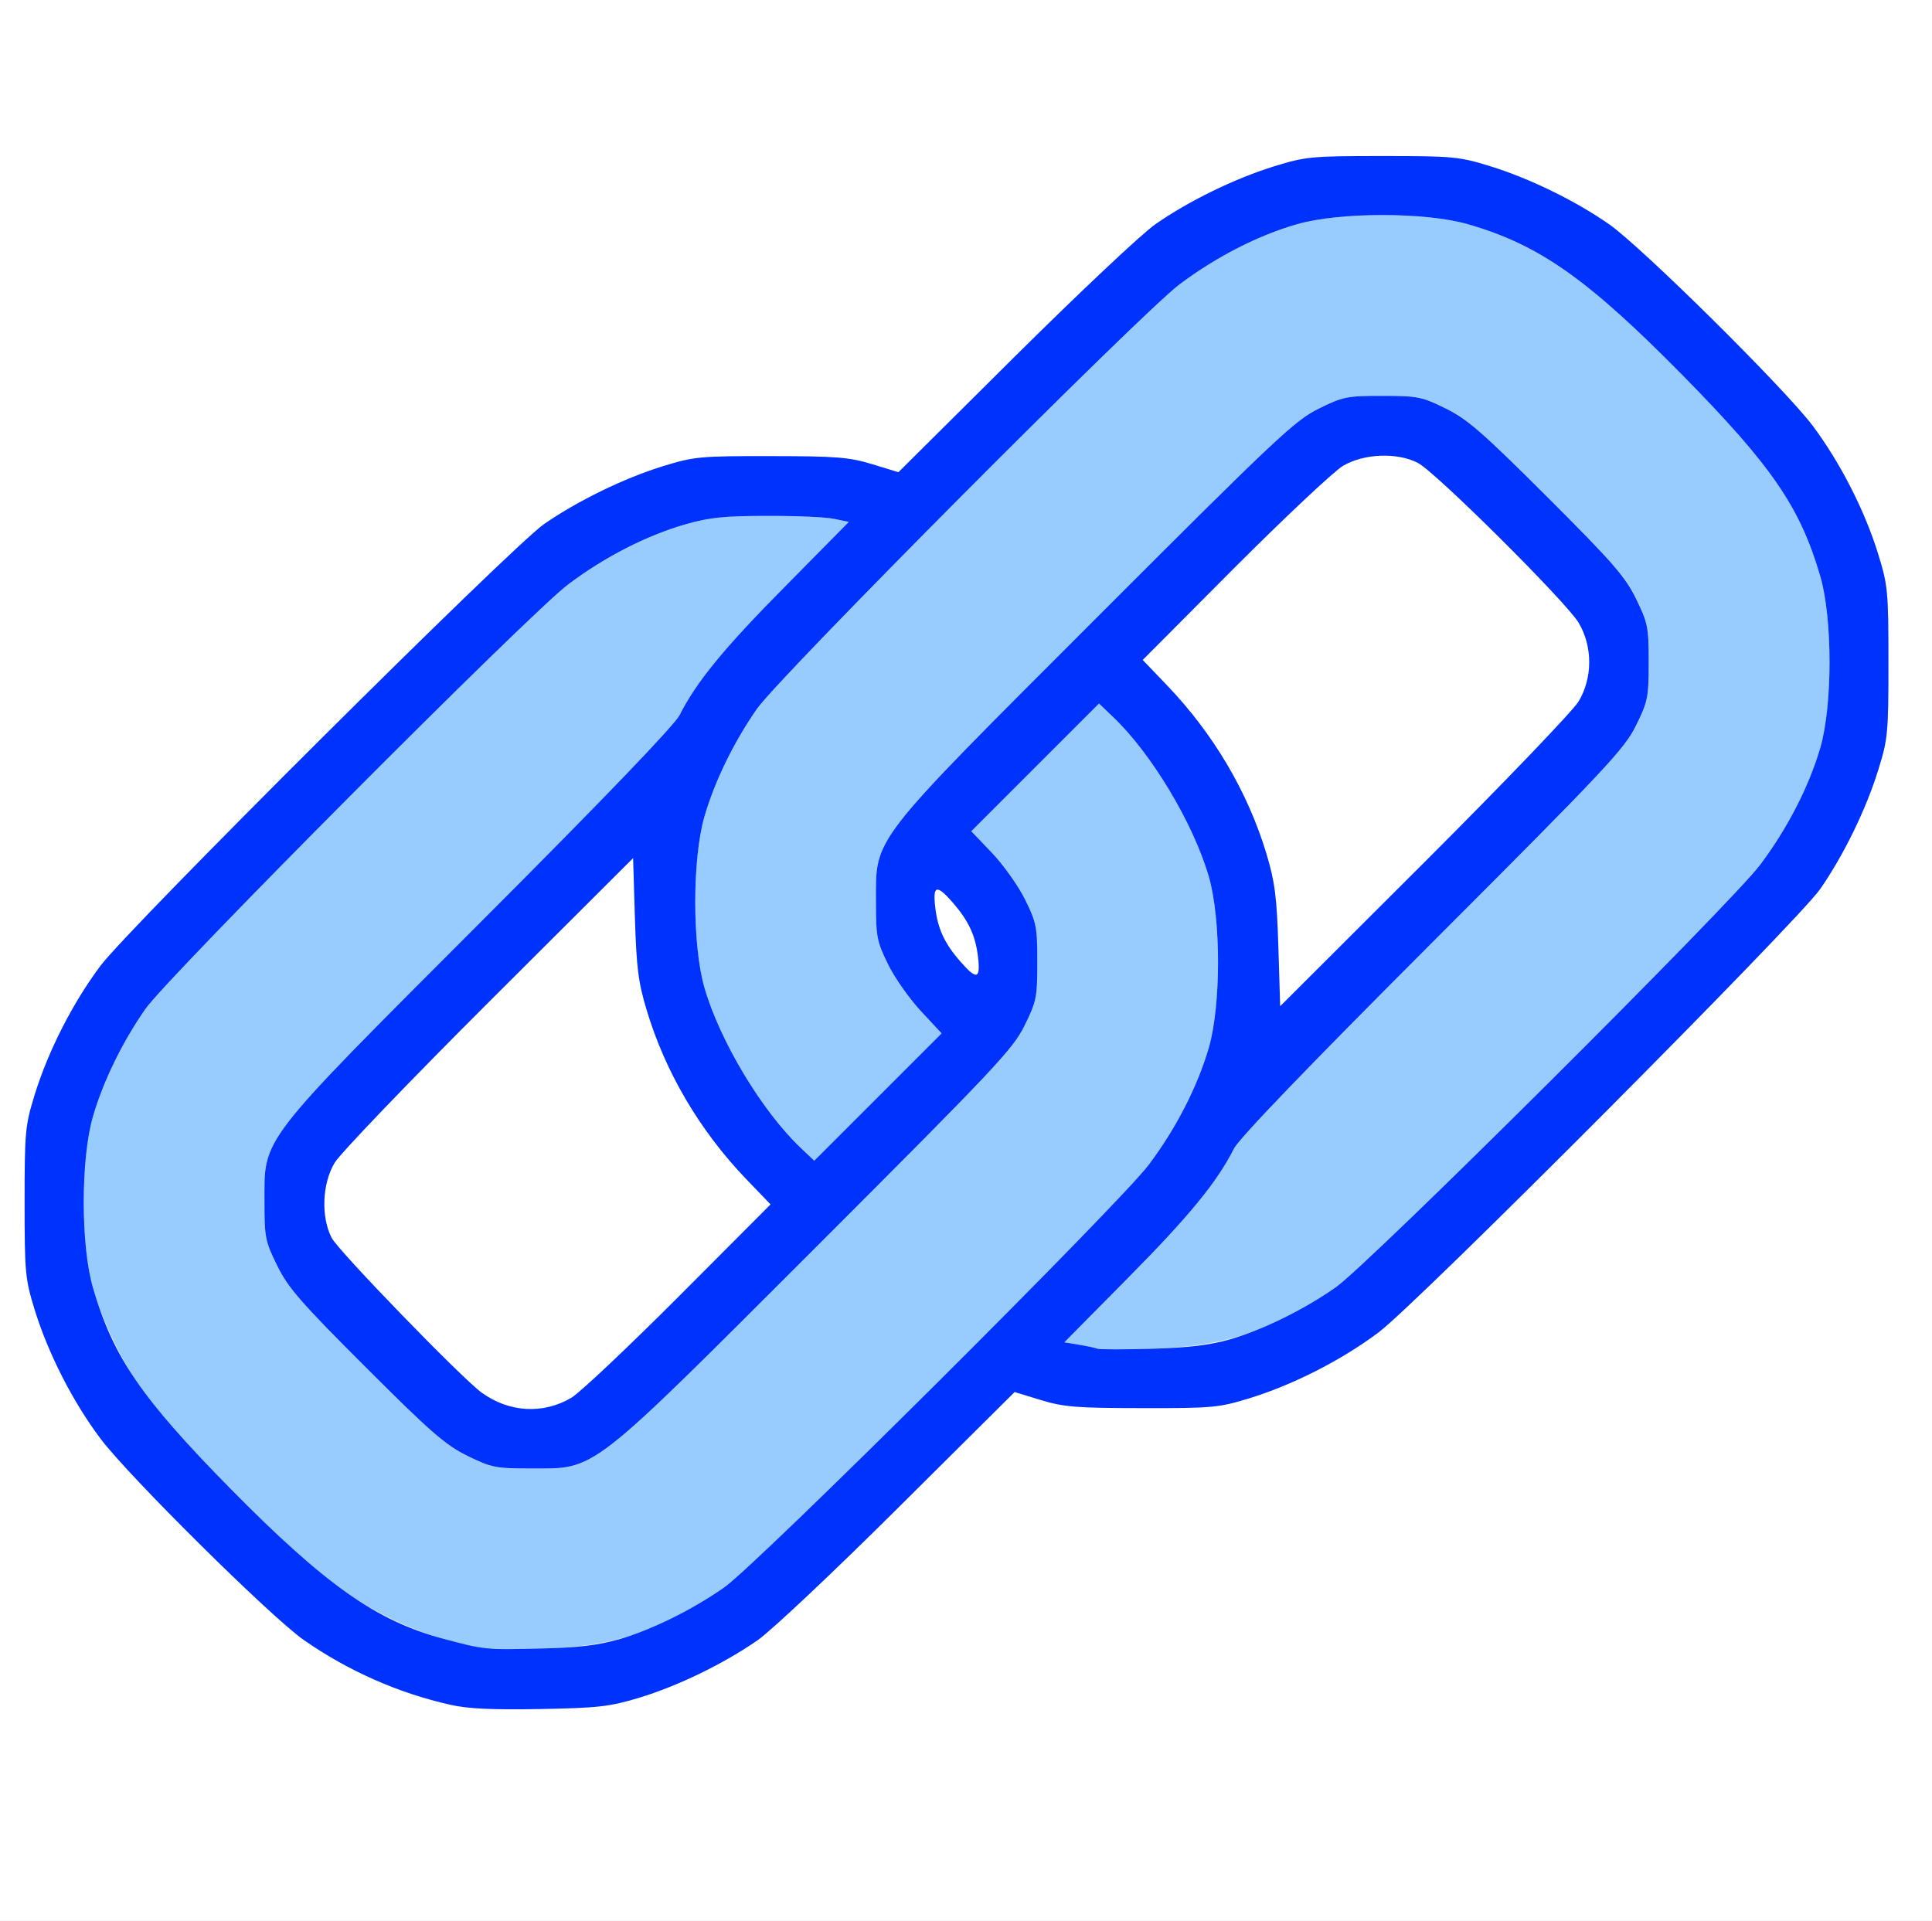
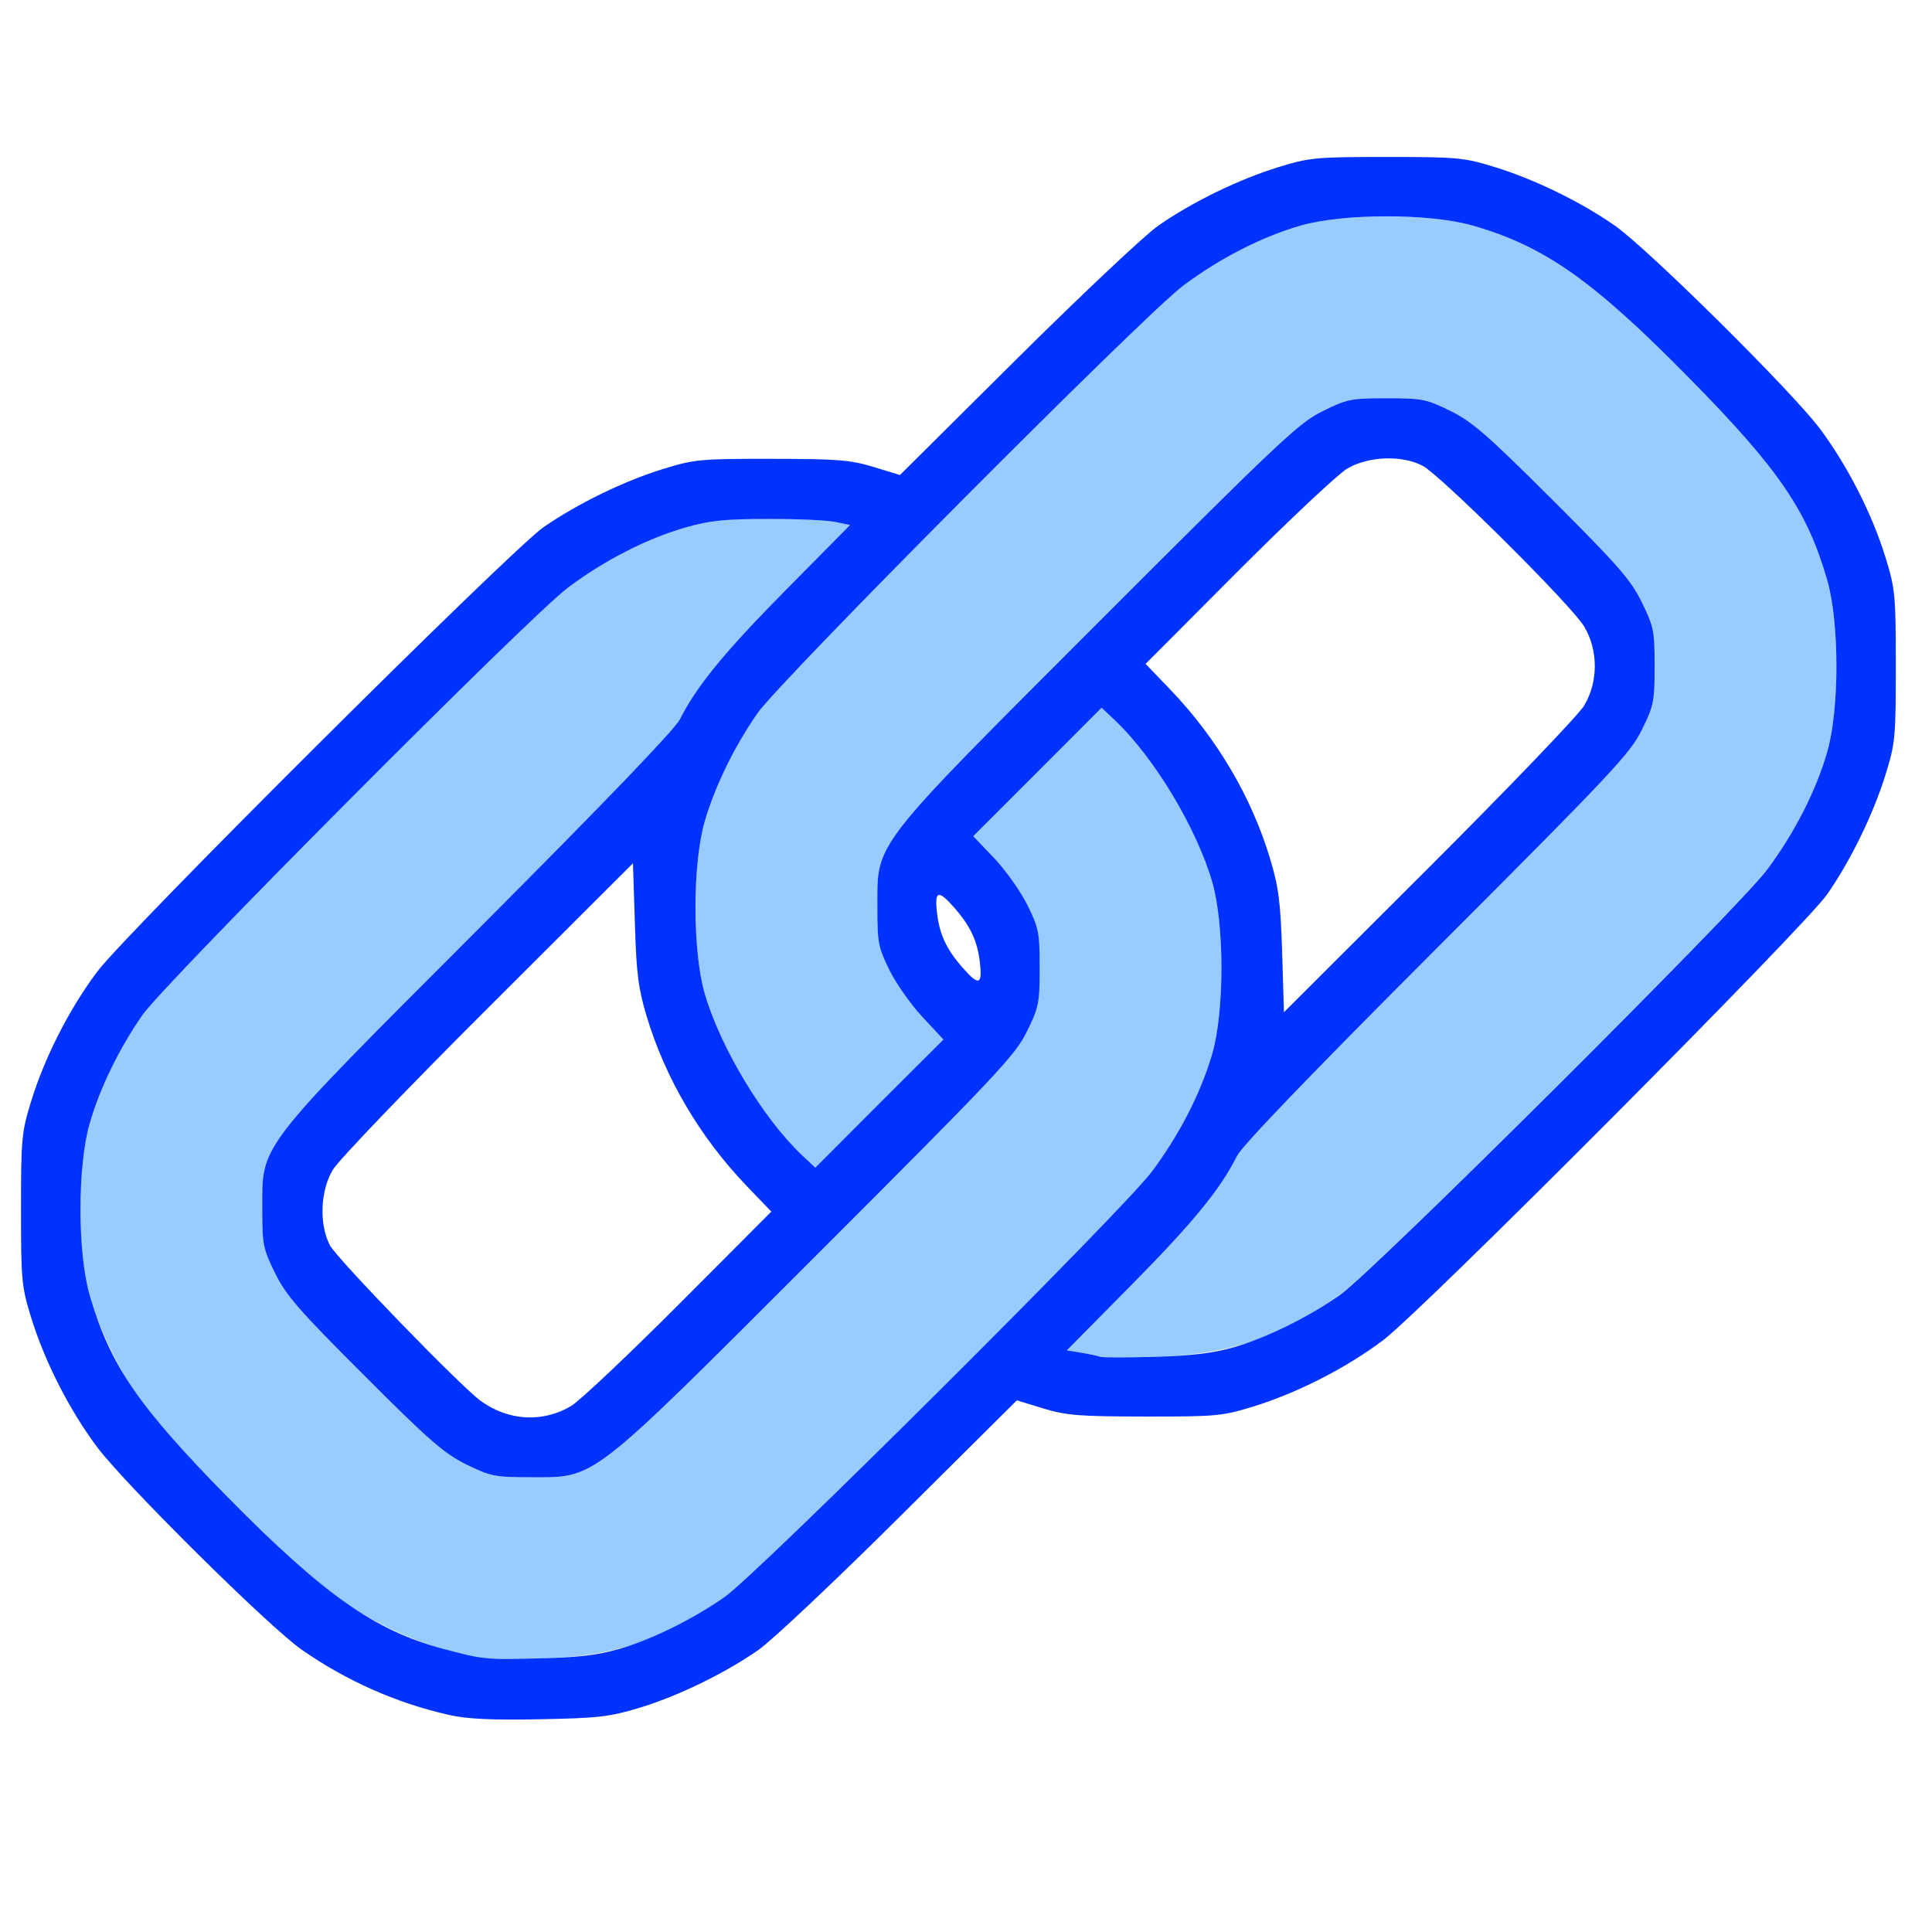
- <svg xmlns="http://www.w3.org/2000/svg" version="1.1" id="svg2" width="16.094" height="16" viewBox="0 0 16.094 16">
+ <svg xmlns="http://www.w3.org/2000/svg" version="1.1" id="svg2" width="16" height="16" viewBox="0 0 16 16">
  <defs id="defs6" />
  <g id="CONSTRAINT_DATA">
-     <path style="fill:#ffffff;stroke-width:0.031" d="M 0,8 V 0 h 8.047 8.047 v 8 8 H 8.047 0 Z m 5.321,6.145 C 5.646,14.047 6.03,13.86 6.312,13.664 6.424,13.586 6.952,13.089 7.484,12.559 l 0.969,-0.963 0.219,0.067 c 0.192,0.059 0.295,0.067 0.844,0.067 0.592,5e-4 0.639,-0.004 0.899,-0.084 0.364,-0.113 0.765,-0.317 1.07,-0.547 0.325,-0.244 3.489,-3.421 3.679,-3.694 0.195,-0.28 0.382,-0.664 0.483,-0.991 0.08,-0.26 0.085,-0.308 0.085,-0.899 0,-0.591 -0.005,-0.64 -0.085,-0.899 C 15.535,4.253 15.33,3.852 15.101,3.546 14.867,3.235 13.68,2.059 13.406,1.868 13.128,1.673 12.743,1.485 12.415,1.384 c -0.26,-0.08 -0.308,-0.085 -0.899,-0.085 -0.591,0 -0.64,0.005 -0.899,0.085 C 10.289,1.485 9.904,1.673 9.625,1.868 9.513,1.945 8.986,2.442 8.453,2.972 l -0.969,0.963 -0.219,-0.067 c -0.192,-0.059 -0.295,-0.067 -0.844,-0.067 -0.592,-5e-4 -0.639,0.004 -0.899,0.084 C 5.196,3.985 4.811,4.173 4.531,4.367 4.258,4.558 1.081,7.721 0.837,8.046 0.608,8.352 0.403,8.752 0.29,9.116 c -0.08,0.26 -0.085,0.308 -0.085,0.899 0,0.591 0.005,0.64 0.085,0.899 0.112,0.364 0.317,0.764 0.546,1.07 0.233,0.311 1.421,1.487 1.695,1.678 0.233,0.163 0.63,0.366 0.863,0.443 0.371,0.122 0.547,0.143 1.106,0.132 0.484,-0.009 0.578,-0.02 0.821,-0.093 z M 4.215,11.709 C 4.153,11.685 4.062,11.637 4.012,11.601 3.846,11.482 2.821,10.423 2.763,10.312 2.673,10.14 2.684,9.861 2.787,9.688 2.833,9.61 3.412,9.007 4.072,8.348 l 1.201,-1.199 0.015,0.496 c 0.013,0.417 0.028,0.54 0.098,0.77 0.155,0.516 0.442,1.003 0.829,1.407 L 6.419,10.034 5.655,10.8 C 5.234,11.222 4.832,11.601 4.761,11.644 4.603,11.738 4.369,11.766 4.215,11.709 Z M 10.649,7.887 C 10.636,7.47 10.62,7.347 10.551,7.116 10.396,6.6 10.109,6.114 9.722,5.71 L 9.519,5.498 10.283,4.731 c 0.42,-0.422 0.827,-0.804 0.905,-0.85 0.174,-0.104 0.452,-0.114 0.625,-0.024 0.15,0.079 1.235,1.158 1.338,1.331 0.117,0.198 0.117,0.459 -3.91e-4,0.656 -0.046,0.077 -0.624,0.68 -1.285,1.34 L 10.664,8.383 10.649,7.887 Z M 8.004,8.015 C 7.869,7.862 7.812,7.74 7.791,7.561 c -0.022,-0.186 0.01,-0.196 0.143,-0.045 0.135,0.154 0.192,0.275 0.213,0.454 0.022,0.186 -0.01,0.196 -0.143,0.045 z" id="path823" />
-     <path style="fill:#98cbfe;stroke-width:0.031" d="M 4,13.73 C 3.539,13.642 3.123,13.456 2.734,13.163 2.424,12.931 1.403,11.899 1.212,11.625 1.019,11.349 0.858,11.02 0.774,10.728 0.672,10.375 0.672,9.656 0.774,9.303 0.858,9.012 1.018,8.683 1.211,8.406 1.401,8.134 4.409,5.112 4.734,4.868 5.038,4.639 5.387,4.461 5.71,4.368 5.909,4.311 6.033,4.298 6.391,4.298 c 0.241,-4.5e-4 0.492,0.011 0.559,0.025 l 0.122,0.026 -0.531,0.537 C 6.029,5.402 5.8,5.682 5.661,5.958 5.618,6.042 5.033,6.652 4.004,7.682 2.144,9.544 2.203,9.468 2.203,10.016 c 0,0.293 0.007,0.328 0.106,0.529 0.09,0.184 0.198,0.307 0.738,0.847 0.54,0.539 0.664,0.648 0.847,0.738 0.2,0.099 0.235,0.105 0.528,0.105 0.55,0 0.468,0.063 2.375,-1.843 C 8.29,8.899 8.438,8.742 8.535,8.545 8.634,8.343 8.641,8.309 8.641,8.016 8.641,7.724 8.633,7.687 8.539,7.495 8.482,7.381 8.359,7.206 8.264,7.106 L 8.091,6.925 8.623,6.393 9.155,5.861 9.269,5.97 c 0.322,0.305 0.672,0.889 0.801,1.334 0.102,0.353 0.102,1.071 0,1.424 C 9.976,9.051 9.798,9.4 9.569,9.704 9.326,10.028 6.304,13.037 6.031,13.226 5.513,13.587 5.111,13.721 4.5,13.735 c -0.232,0.006 -0.457,0.003 -0.5,-0.005 z m 5.141,-2.494 c -0.017,-0.007 -0.086,-0.022 -0.153,-0.033 l -0.122,-0.02 0.531,-0.537 C 9.909,10.128 10.137,9.85 10.278,9.571 10.321,9.485 10.891,8.892 11.934,7.849 c 1.449,-1.45 1.599,-1.61 1.695,-1.805 0.099,-0.2 0.106,-0.235 0.106,-0.528 0,-0.294 -0.007,-0.328 -0.106,-0.53 C 13.537,4.801 13.432,4.68 12.889,4.139 12.351,3.601 12.224,3.491 12.043,3.402 11.844,3.304 11.809,3.297 11.516,3.297 c -0.294,0 -0.328,0.007 -0.53,0.106 -0.198,0.097 -0.353,0.243 -1.847,1.738 C 7.233,7.048 7.297,6.966 7.297,7.516 c 0,0.29 0.008,0.329 0.1,0.516 0.055,0.111 0.178,0.287 0.274,0.39 L 7.844,8.609 7.314,9.139 6.783,9.67 6.669,9.562 C 6.347,9.256 5.996,8.672 5.868,8.228 5.766,7.875 5.766,7.156 5.868,6.803 5.952,6.512 6.112,6.183 6.305,5.906 6.495,5.634 9.503,2.612 9.827,2.368 10.131,2.14 10.48,1.961 10.804,1.868 c 0.353,-0.102 1.071,-0.102 1.424,0 0.594,0.172 0.998,0.456 1.791,1.261 0.744,0.755 0.979,1.099 1.145,1.674 0.102,0.353 0.102,1.072 6.2e-5,1.424 -0.094,0.324 -0.272,0.672 -0.501,0.976 -0.243,0.324 -3.265,3.333 -3.538,3.522 -0.516,0.359 -0.919,0.493 -1.531,0.511 -0.232,0.007 -0.436,0.006 -0.453,-5.91e-4 z" id="path821" />
-     <path style="fill:#0032fe;stroke-width:0.031" d="M 3.754,14.203 C 3.318,14.105 2.899,13.92 2.531,13.663 2.258,13.473 1.07,12.296 0.837,11.985 0.607,11.679 0.403,11.279 0.29,10.915 c -0.08,-0.26 -0.085,-0.308 -0.085,-0.899 0,-0.591 0.005,-0.64 0.085,-0.899 C 0.403,8.752 0.608,8.352 0.837,8.046 1.081,7.721 4.258,4.558 4.531,4.367 4.811,4.173 5.196,3.985 5.522,3.884 c 0.26,-0.08 0.307,-0.085 0.899,-0.084 0.549,4.625e-4 0.652,0.009 0.844,0.067 l 0.219,0.067 0.969,-0.963 C 8.986,2.442 9.513,1.945 9.625,1.868 c 0.279,-0.195 0.664,-0.382 0.991,-0.483 0.26,-0.08 0.308,-0.085 0.899,-0.085 0.591,0 0.64,0.005 0.899,0.085 0.328,0.101 0.712,0.289 0.991,0.484 0.273,0.191 1.461,1.367 1.695,1.678 0.229,0.306 0.434,0.706 0.546,1.07 0.08,0.26 0.085,0.308 0.085,0.899 0,0.591 -0.004,0.64 -0.085,0.899 -0.101,0.327 -0.289,0.712 -0.483,0.991 -0.19,0.273 -3.354,3.45 -3.679,3.694 -0.305,0.229 -0.706,0.434 -1.07,0.547 -0.26,0.08 -0.307,0.085 -0.899,0.084 -0.549,-4.65e-4 -0.652,-0.009 -0.844,-0.067 l -0.219,-0.067 -0.969,0.963 C 6.952,13.089 6.424,13.586 6.312,13.664 6.03,13.86 5.646,14.047 5.321,14.145 5.078,14.218 4.984,14.229 4.5,14.238 c -0.395,0.007 -0.602,-0.002 -0.746,-0.035 z M 5.151,13.659 C 5.429,13.578 5.759,13.416 6.031,13.226 6.304,13.037 9.326,10.028 9.569,9.704 9.798,9.4 9.976,9.051 10.07,8.728 c 0.102,-0.353 0.102,-1.071 0,-1.424 C 9.941,6.859 9.591,6.275 9.269,5.97 L 9.155,5.861 8.623,6.393 8.091,6.925 8.264,7.106 c 0.095,0.1 0.219,0.275 0.275,0.388 0.095,0.192 0.102,0.23 0.102,0.521 0,0.294 -0.007,0.328 -0.106,0.529 -0.097,0.197 -0.245,0.354 -1.738,1.847 -1.907,1.906 -1.825,1.843 -2.375,1.843 -0.293,0 -0.328,-0.007 -0.528,-0.105 C 3.711,12.039 3.587,11.931 3.047,11.391 2.506,10.851 2.399,10.728 2.309,10.544 2.21,10.343 2.203,10.309 2.203,10.016 2.203,9.468 2.144,9.544 4.004,7.682 5.033,6.652 5.618,6.042 5.661,5.958 5.8,5.682 6.029,5.402 6.541,4.885 L 7.071,4.348 6.95,4.323 C 6.883,4.308 6.631,4.297 6.391,4.298 6.033,4.298 5.909,4.311 5.71,4.368 5.387,4.461 5.038,4.639 4.734,4.868 4.409,5.112 1.401,8.134 1.211,8.406 1.018,8.683 0.858,9.012 0.774,9.303 c -0.102,0.353 -0.102,1.072 0,1.424 0.167,0.576 0.401,0.919 1.145,1.674 0.792,0.804 1.214,1.102 1.775,1.252 0.339,0.091 0.35,0.092 0.806,0.081 0.314,-0.007 0.481,-0.027 0.651,-0.076 z M 4.761,11.644 C 4.832,11.601 5.234,11.222 5.655,10.8 L 6.419,10.034 6.215,9.822 C 5.828,9.418 5.542,8.931 5.387,8.415 5.317,8.184 5.302,8.061 5.289,7.645 L 5.274,7.149 4.072,8.348 C 3.412,9.007 2.833,9.61 2.787,9.688 c -0.104,0.174 -0.114,0.452 -0.024,0.625 0.058,0.111 1.084,1.169 1.249,1.289 0.23,0.166 0.514,0.182 0.749,0.042 z m 5.483,-0.485 C 10.522,11.078 10.853,10.916 11.125,10.726 11.398,10.537 14.42,7.528 14.663,7.204 14.891,6.9 15.07,6.551 15.164,6.228 15.266,5.875 15.266,5.156 15.164,4.803 14.997,4.228 14.762,3.884 14.019,3.129 13.225,2.323 12.822,2.039 12.228,1.868 c -0.353,-0.102 -1.071,-0.102 -1.424,0 C 10.48,1.961 10.131,2.14 9.827,2.368 9.503,2.612 6.495,5.634 6.305,5.906 6.112,6.183 5.952,6.512 5.868,6.803 5.766,7.156 5.766,7.875 5.868,8.228 5.996,8.672 6.347,9.256 6.669,9.562 L 6.783,9.67 7.314,9.139 7.844,8.609 7.67,8.422 C 7.575,8.319 7.451,8.144 7.397,8.032 7.305,7.845 7.297,7.805 7.297,7.516 c 0,-0.55 -0.063,-0.468 1.842,-2.374 1.494,-1.495 1.649,-1.641 1.847,-1.738 0.202,-0.1 0.236,-0.106 0.53,-0.106 0.293,0 0.328,0.007 0.527,0.105 0.181,0.089 0.308,0.2 0.846,0.737 0.543,0.542 0.648,0.662 0.739,0.847 0.099,0.202 0.106,0.236 0.106,0.53 0,0.293 -0.007,0.328 -0.106,0.528 -0.096,0.195 -0.246,0.355 -1.695,1.805 C 10.891,8.892 10.321,9.485 10.278,9.571 10.137,9.85 9.909,10.128 9.397,10.646 l -0.531,0.537 0.122,0.02 c 0.067,0.011 0.136,0.026 0.153,0.033 0.017,0.007 0.221,0.007 0.453,5.91e-4 0.309,-0.009 0.483,-0.03 0.651,-0.078 z M 13.15,5.844 c 0.118,-0.197 0.118,-0.458 3.9e-4,-0.656 -0.103,-0.173 -1.188,-1.252 -1.338,-1.331 -0.173,-0.09 -0.451,-0.079 -0.625,0.024 -0.077,0.046 -0.484,0.429 -0.905,0.85 L 9.519,5.498 9.722,5.71 c 0.387,0.404 0.674,0.89 0.829,1.407 0.069,0.231 0.085,0.354 0.098,0.77 l 0.015,0.496 1.201,-1.199 C 12.526,6.524 13.104,5.921 13.15,5.844 Z M 8.147,7.97 C 8.125,7.791 8.068,7.67 7.934,7.516 7.801,7.365 7.769,7.375 7.791,7.561 7.812,7.74 7.869,7.862 8.004,8.015 8.137,8.167 8.169,8.157 8.147,7.97 Z" id="path819" />
+     <path style="fill:#ffffff;stroke-width:0.031" d="M 0,8 V 0 h 8 8 v 8 8 H 8 0 Z m 5.29,6.145 c 0.324,-0.098 0.709,-0.285 0.991,-0.481 0.112,-0.078 0.639,-0.575 1.172,-1.104 l 0.969,-0.963 0.219,0.067 c 0.192,0.059 0.295,0.067 0.844,0.067 0.592,5e-4 0.639,-0.004 0.899,-0.084 0.364,-0.113 0.765,-0.317 1.07,-0.547 0.325,-0.244 3.489,-3.421 3.679,-3.694 0.195,-0.28 0.382,-0.664 0.483,-0.991 0.08,-0.26 0.085,-0.308 0.085,-0.899 0,-0.591 -0.005,-0.64 -0.085,-0.899 C 15.503,4.253 15.299,3.852 15.07,3.546 14.836,3.235 13.648,2.059 13.375,1.868 13.096,1.673 12.711,1.485 12.384,1.384 c -0.26,-0.08 -0.308,-0.085 -0.899,-0.085 -0.591,0 -0.64,0.005 -0.899,0.085 C 10.258,1.485 9.873,1.673 9.594,1.868 9.482,1.945 8.955,2.442 8.422,2.972 l -0.969,0.963 -0.219,-0.067 c -0.192,-0.059 -0.295,-0.067 -0.844,-0.067 -0.592,-5e-4 -0.639,0.004 -0.899,0.084 C 5.164,3.985 4.78,4.173 4.5,4.367 4.227,4.558 1.05,7.721 0.806,8.046 0.576,8.352 0.372,8.752 0.259,9.116 c -0.08,0.26 -0.085,0.308 -0.085,0.899 0,0.591 0.005,0.64 0.085,0.899 0.112,0.364 0.317,0.764 0.546,1.07 C 1.039,12.296 2.227,13.473 2.5,13.663 c 0.233,0.163 0.63,0.366 0.863,0.443 0.371,0.122 0.547,0.143 1.106,0.132 0.484,-0.009 0.578,-0.02 0.821,-0.093 z M 4.184,11.709 C 4.122,11.685 4.03,11.637 3.981,11.601 3.815,11.482 2.789,10.423 2.732,10.312 2.641,10.14 2.652,9.861 2.756,9.688 2.802,9.61 3.38,9.007 4.041,8.348 l 1.201,-1.199 0.015,0.496 c 0.013,0.417 0.028,0.54 0.098,0.77 0.155,0.516 0.442,1.003 0.829,1.407 L 6.388,10.034 5.624,10.8 C 5.203,11.222 4.801,11.601 4.73,11.644 4.571,11.738 4.337,11.766 4.184,11.709 Z M 10.617,7.887 C 10.604,7.47 10.589,7.347 10.52,7.116 10.365,6.6 10.078,6.114 9.691,5.71 L 9.487,5.498 10.251,4.731 c 0.42,-0.422 0.827,-0.804 0.905,-0.85 0.174,-0.104 0.452,-0.114 0.625,-0.024 0.15,0.079 1.235,1.158 1.338,1.331 0.117,0.198 0.117,0.459 -3.91e-4,0.656 -0.046,0.077 -0.624,0.68 -1.285,1.34 L 10.633,8.383 10.617,7.887 Z M 7.973,8.015 C 7.838,7.862 7.781,7.74 7.76,7.561 c -0.022,-0.186 0.01,-0.196 0.143,-0.045 0.135,0.154 0.192,0.275 0.213,0.454 0.022,0.186 -0.01,0.196 -0.143,0.045 z" id="path823" />
+     <path style="fill:#98cbfe;stroke-width:0.031" d="M 3.969,13.73 C 3.507,13.642 3.092,13.456 2.702,13.163 2.393,12.931 1.372,11.899 1.18,11.625 0.988,11.349 0.827,11.02 0.743,10.728 0.641,10.375 0.641,9.656 0.743,9.303 0.827,9.012 0.987,8.683 1.18,8.406 1.37,8.134 4.378,5.112 4.702,4.868 5.007,4.639 5.356,4.461 5.679,4.368 5.877,4.311 6.002,4.298 6.359,4.298 6.6,4.297 6.852,4.308 6.918,4.323 l 0.122,0.026 -0.531,0.537 C 5.998,5.402 5.769,5.682 5.63,5.958 5.587,6.042 5.001,6.652 3.973,7.682 2.113,9.544 2.172,9.468 2.172,10.016 c 0,0.293 0.007,0.328 0.106,0.529 0.09,0.184 0.198,0.307 0.738,0.847 0.54,0.539 0.664,0.648 0.847,0.738 0.2,0.099 0.235,0.105 0.528,0.105 0.55,0 0.468,0.063 2.375,-1.843 C 8.258,8.899 8.406,8.742 8.503,8.545 8.603,8.343 8.609,8.309 8.609,8.016 8.609,7.724 8.602,7.687 8.507,7.495 8.451,7.381 8.328,7.206 8.233,7.106 L 8.06,6.925 8.592,6.393 9.123,5.861 9.238,5.97 c 0.322,0.305 0.672,0.889 0.801,1.334 0.102,0.353 0.102,1.071 0,1.424 C 9.945,9.051 9.766,9.4 9.538,9.704 9.295,10.028 6.273,13.037 6,13.226 c -0.518,0.361 -0.92,0.494 -1.531,0.509 -0.232,0.006 -0.457,0.003 -0.5,-0.005 z m 5.141,-2.494 c -0.017,-0.007 -0.086,-0.022 -0.153,-0.033 l -0.122,-0.02 0.531,-0.537 c 0.512,-0.518 0.74,-0.797 0.881,-1.075 0.044,-0.087 0.613,-0.679 1.656,-1.722 1.449,-1.45 1.599,-1.61 1.695,-1.805 0.099,-0.2 0.106,-0.235 0.106,-0.528 0,-0.294 -0.007,-0.328 -0.106,-0.53 C 13.506,4.801 13.401,4.68 12.858,4.139 12.32,3.601 12.193,3.491 12.011,3.402 11.812,3.304 11.777,3.297 11.484,3.297 c -0.294,0 -0.328,0.007 -0.53,0.106 -0.198,0.097 -0.353,0.243 -1.847,1.738 C 7.202,7.048 7.266,6.966 7.266,7.516 c 0,0.29 0.008,0.329 0.1,0.516 0.055,0.111 0.178,0.287 0.274,0.39 L 7.813,8.609 7.282,9.139 6.752,9.67 6.637,9.562 C 6.316,9.256 5.965,8.672 5.836,8.228 5.734,7.875 5.734,7.156 5.836,6.803 5.921,6.512 6.081,6.183 6.274,5.906 6.463,5.634 9.472,2.612 9.796,2.368 10.1,2.14 10.449,1.961 10.772,1.868 c 0.353,-0.102 1.071,-0.102 1.424,0 0.594,0.172 0.998,0.456 1.791,1.261 0.744,0.755 0.979,1.099 1.145,1.674 0.102,0.353 0.102,1.072 6.2e-5,1.424 -0.094,0.324 -0.272,0.672 -0.501,0.976 -0.243,0.324 -3.265,3.333 -3.538,3.522 -0.516,0.359 -0.919,0.493 -1.531,0.511 -0.232,0.007 -0.436,0.006 -0.453,-5.91e-4 z" id="path821" />
+     <path style="fill:#0032fe;stroke-width:0.031" d="M 3.722,14.203 C 3.286,14.105 2.868,13.92 2.5,13.663 2.227,13.473 1.039,12.296 0.805,11.985 0.576,11.679 0.372,11.279 0.259,10.915 c -0.08,-0.26 -0.085,-0.308 -0.085,-0.899 0,-0.591 0.005,-0.64 0.085,-0.899 C 0.372,8.752 0.576,8.352 0.806,8.046 1.05,7.721 4.227,4.558 4.5,4.367 4.78,4.173 5.164,3.985 5.491,3.884 c 0.26,-0.08 0.307,-0.085 0.899,-0.084 0.549,4.625e-4 0.652,0.009 0.844,0.067 l 0.219,0.067 0.969,-0.963 C 8.955,2.442 9.482,1.945 9.594,1.868 c 0.279,-0.195 0.664,-0.382 0.991,-0.483 0.26,-0.08 0.308,-0.085 0.899,-0.085 0.591,0 0.64,0.005 0.899,0.085 0.328,0.101 0.712,0.289 0.991,0.484 0.273,0.191 1.461,1.367 1.695,1.678 0.229,0.306 0.434,0.706 0.546,1.07 0.08,0.26 0.085,0.308 0.085,0.899 0,0.591 -0.004,0.64 -0.085,0.899 -0.101,0.327 -0.289,0.712 -0.483,0.991 -0.19,0.273 -3.354,3.45 -3.679,3.694 -0.305,0.229 -0.706,0.434 -1.07,0.547 -0.26,0.08 -0.307,0.085 -0.899,0.084 -0.549,-4.65e-4 -0.652,-0.009 -0.844,-0.067 l -0.219,-0.067 -0.969,0.963 C 6.92,13.089 6.393,13.586 6.281,13.664 5.999,13.86 5.614,14.047 5.29,14.145 5.047,14.218 4.953,14.229 4.469,14.238 4.073,14.246 3.867,14.236 3.722,14.203 Z M 5.119,13.659 C 5.397,13.578 5.728,13.416 6,13.226 6.273,13.037 9.295,10.028 9.538,9.704 9.766,9.4 9.945,9.051 10.039,8.728 c 0.102,-0.353 0.102,-1.071 0,-1.424 C 9.91,6.859 9.559,6.275 9.238,5.97 L 9.123,5.861 8.592,6.393 8.06,6.925 8.233,7.106 c 0.095,0.1 0.219,0.275 0.275,0.388 0.095,0.192 0.102,0.23 0.102,0.521 0,0.294 -0.007,0.328 -0.106,0.529 -0.097,0.197 -0.245,0.354 -1.738,1.847 -1.907,1.906 -1.825,1.843 -2.375,1.843 -0.293,0 -0.328,-0.007 -0.528,-0.105 C 3.68,12.039 3.555,11.931 3.016,11.391 2.475,10.851 2.368,10.728 2.278,10.544 2.179,10.343 2.172,10.309 2.172,10.016 2.172,9.468 2.113,9.544 3.973,7.682 5.001,6.652 5.587,6.042 5.63,5.958 5.769,5.682 5.998,5.402 6.509,4.885 L 7.04,4.348 6.918,4.323 C 6.852,4.308 6.6,4.297 6.359,4.298 6.002,4.298 5.877,4.311 5.679,4.368 5.356,4.461 5.007,4.639 4.702,4.868 4.378,5.112 1.37,8.134 1.18,8.406 0.987,8.683 0.827,9.012 0.743,9.303 c -0.102,0.353 -0.102,1.072 0,1.424 0.167,0.576 0.401,0.919 1.145,1.674 0.792,0.804 1.214,1.102 1.775,1.252 0.339,0.091 0.35,0.092 0.806,0.081 0.314,-0.007 0.481,-0.027 0.651,-0.076 z M 4.73,11.644 C 4.801,11.601 5.203,11.222 5.624,10.8 L 6.388,10.034 6.184,9.822 C 5.797,9.418 5.51,8.931 5.355,8.415 5.286,8.184 5.27,8.061 5.258,7.645 L 5.242,7.149 4.041,8.348 C 3.38,9.007 2.802,9.61 2.756,9.688 c -0.104,0.174 -0.114,0.452 -0.024,0.625 0.058,0.111 1.084,1.169 1.249,1.289 0.23,0.166 0.514,0.182 0.749,0.042 z m 5.483,-0.485 c 0.278,-0.081 0.608,-0.243 0.881,-0.432 0.273,-0.19 3.295,-3.198 3.538,-3.522 C 14.86,6.9 15.039,6.551 15.132,6.228 15.234,5.875 15.234,5.156 15.132,4.803 14.966,4.228 14.731,3.884 13.987,3.129 13.194,2.323 12.791,2.039 12.196,1.868 c -0.353,-0.102 -1.071,-0.102 -1.424,0 C 10.449,1.961 10.1,2.14 9.796,2.368 9.472,2.612 6.463,5.634 6.274,5.906 6.081,6.183 5.921,6.512 5.836,6.803 5.734,7.156 5.734,7.875 5.836,8.228 5.965,8.672 6.316,9.256 6.637,9.562 L 6.752,9.67 7.282,9.139 7.813,8.609 7.639,8.422 C 7.543,8.319 7.42,8.144 7.365,8.032 7.273,7.845 7.266,7.805 7.266,7.516 c 0,-0.55 -0.063,-0.468 1.842,-2.374 1.494,-1.495 1.649,-1.641 1.847,-1.738 0.202,-0.1 0.236,-0.106 0.53,-0.106 0.293,0 0.328,0.007 0.527,0.105 0.181,0.089 0.308,0.2 0.846,0.737 0.543,0.542 0.648,0.662 0.739,0.847 0.099,0.202 0.106,0.236 0.106,0.53 0,0.293 -0.007,0.328 -0.106,0.528 -0.096,0.195 -0.246,0.355 -1.695,1.805 C 10.86,8.892 10.29,9.485 10.246,9.571 10.106,9.85 9.878,10.128 9.366,10.646 l -0.531,0.537 0.122,0.02 c 0.067,0.011 0.136,0.026 0.153,0.033 0.017,0.007 0.221,0.007 0.453,5.91e-4 0.309,-0.009 0.483,-0.03 0.651,-0.078 z M 13.119,5.844 c 0.118,-0.197 0.118,-0.458 3.9e-4,-0.656 -0.103,-0.173 -1.188,-1.252 -1.338,-1.331 -0.173,-0.09 -0.451,-0.079 -0.625,0.024 -0.077,0.046 -0.484,0.429 -0.905,0.85 L 9.487,5.498 9.691,5.71 c 0.387,0.404 0.674,0.89 0.829,1.407 0.069,0.231 0.085,0.354 0.098,0.77 l 0.015,0.496 1.201,-1.199 C 12.495,6.524 13.073,5.921 13.119,5.844 Z M 8.115,7.97 C 8.094,7.791 8.037,7.67 7.902,7.516 7.77,7.365 7.738,7.375 7.76,7.561 7.781,7.74 7.838,7.862 7.973,8.015 8.105,8.167 8.137,8.157 8.115,7.97 Z" id="path819" />
  </g>
</svg>
